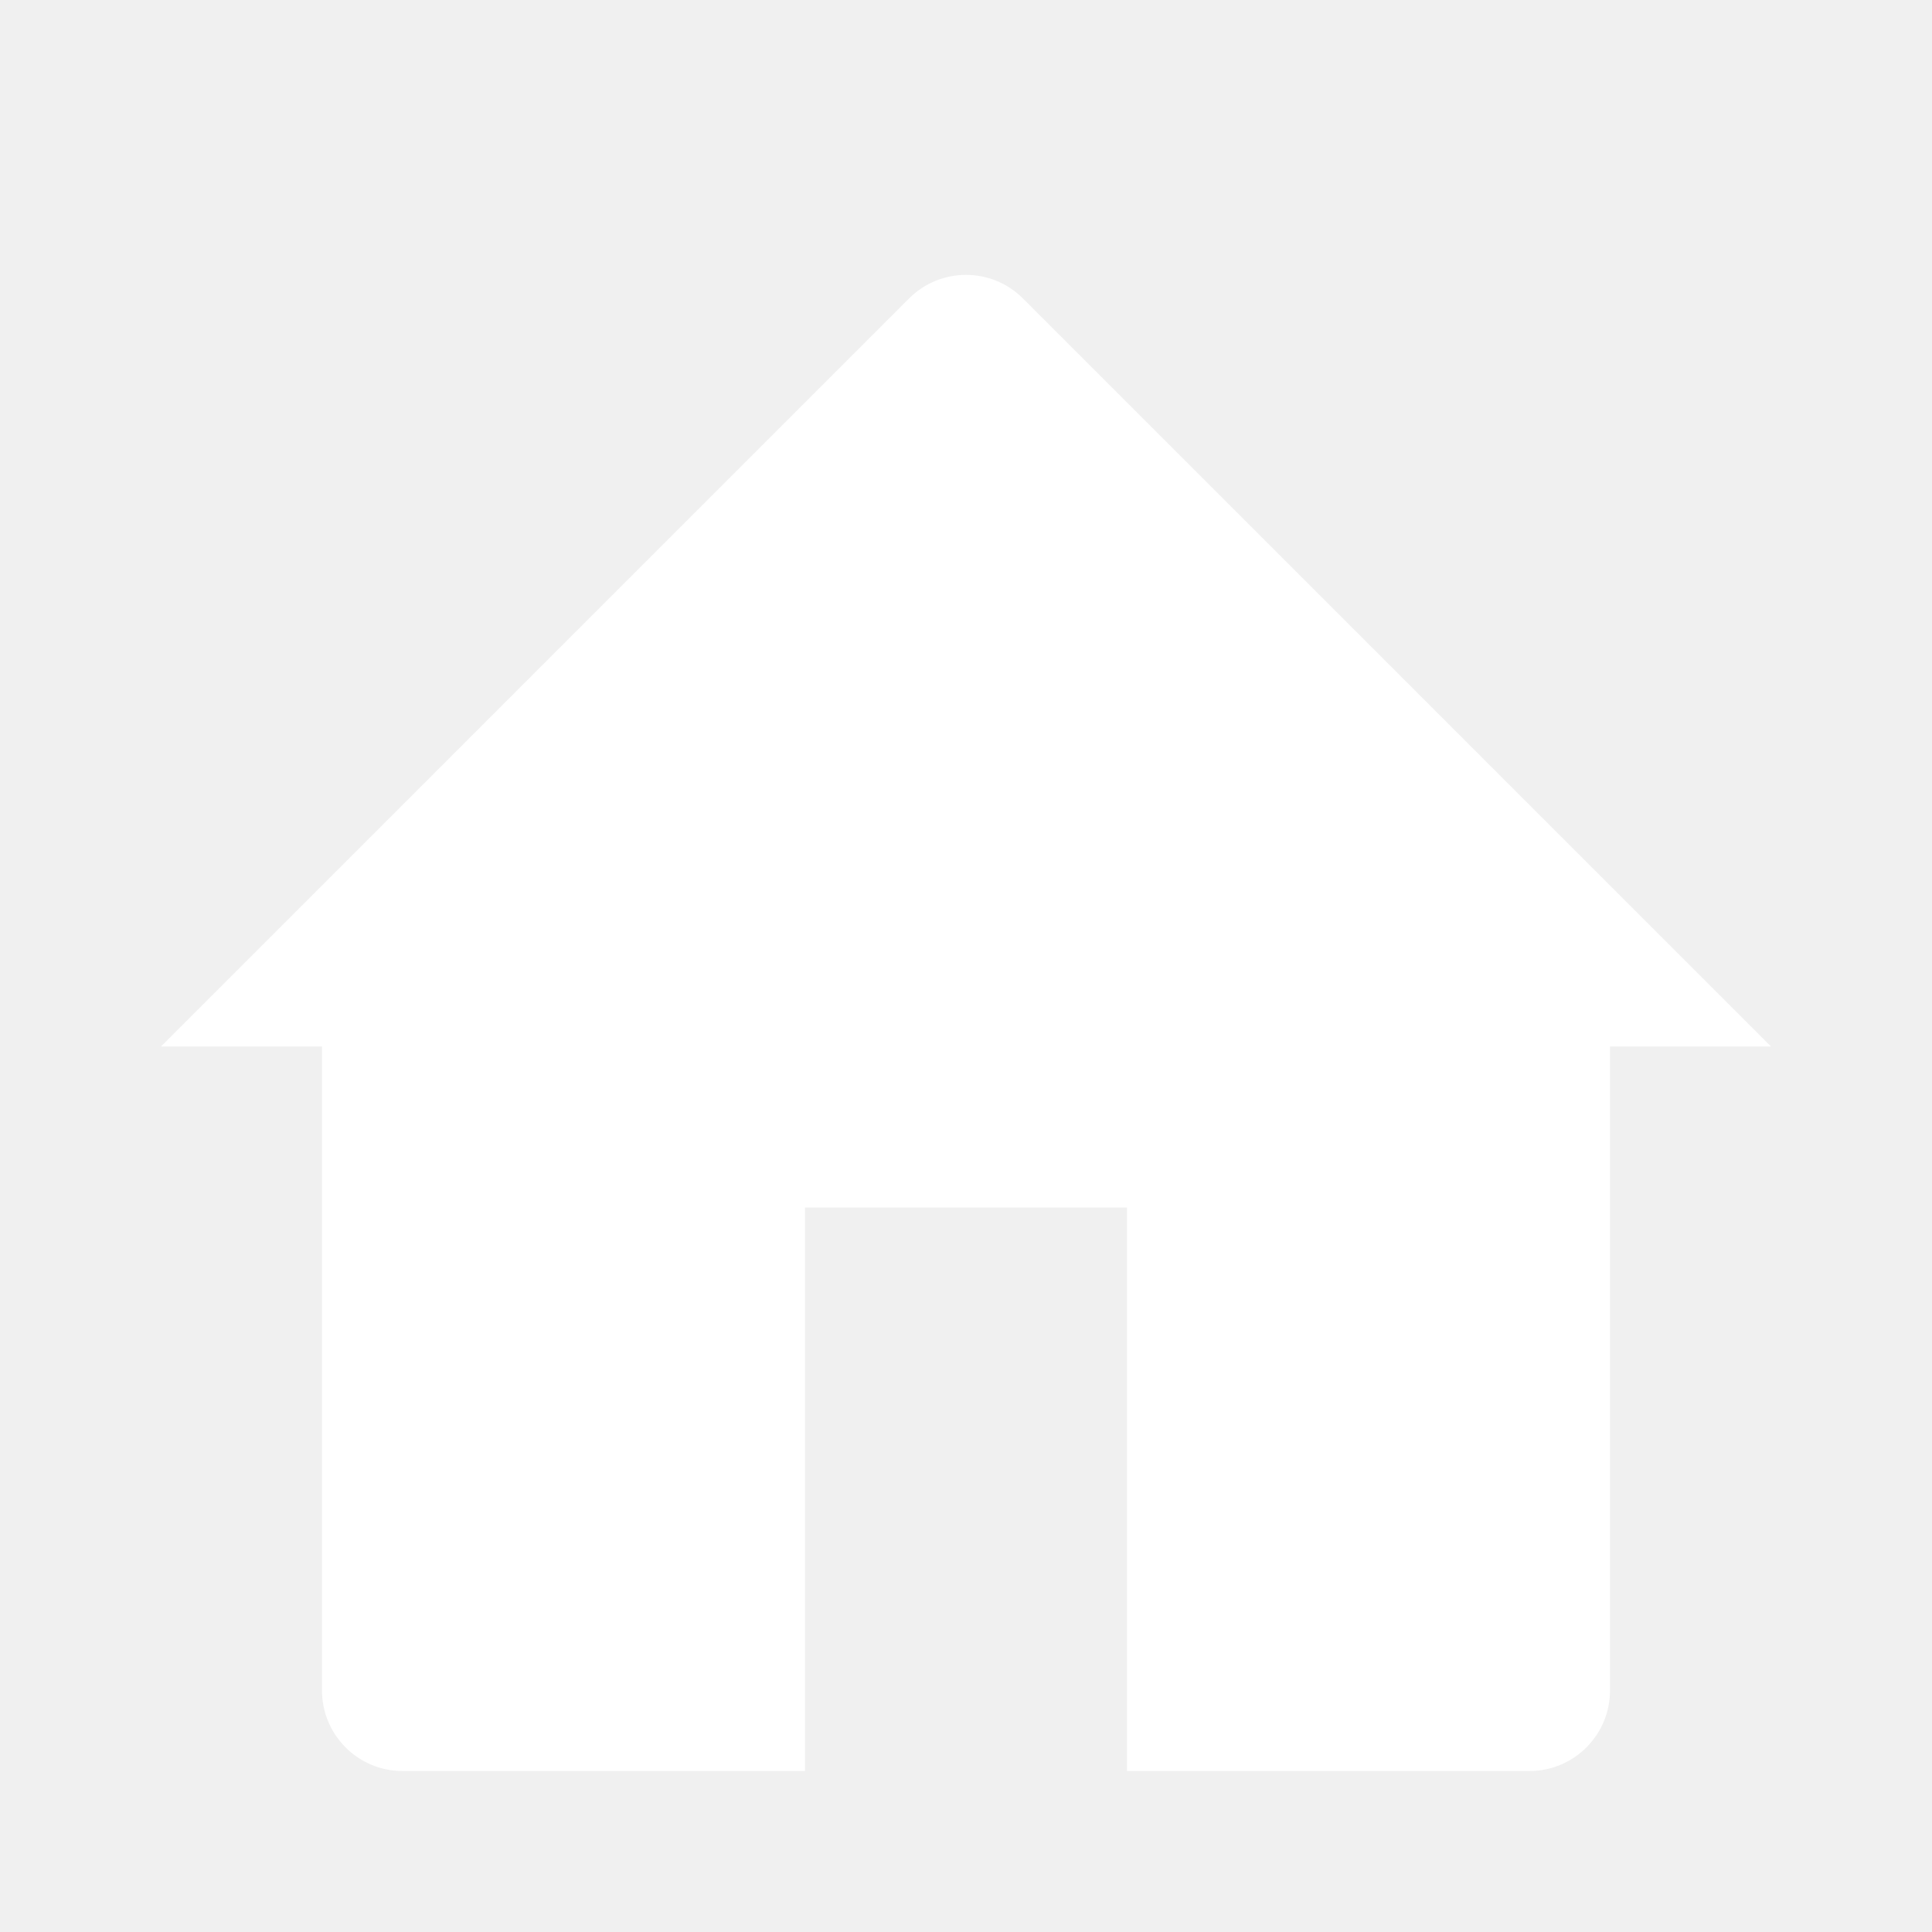
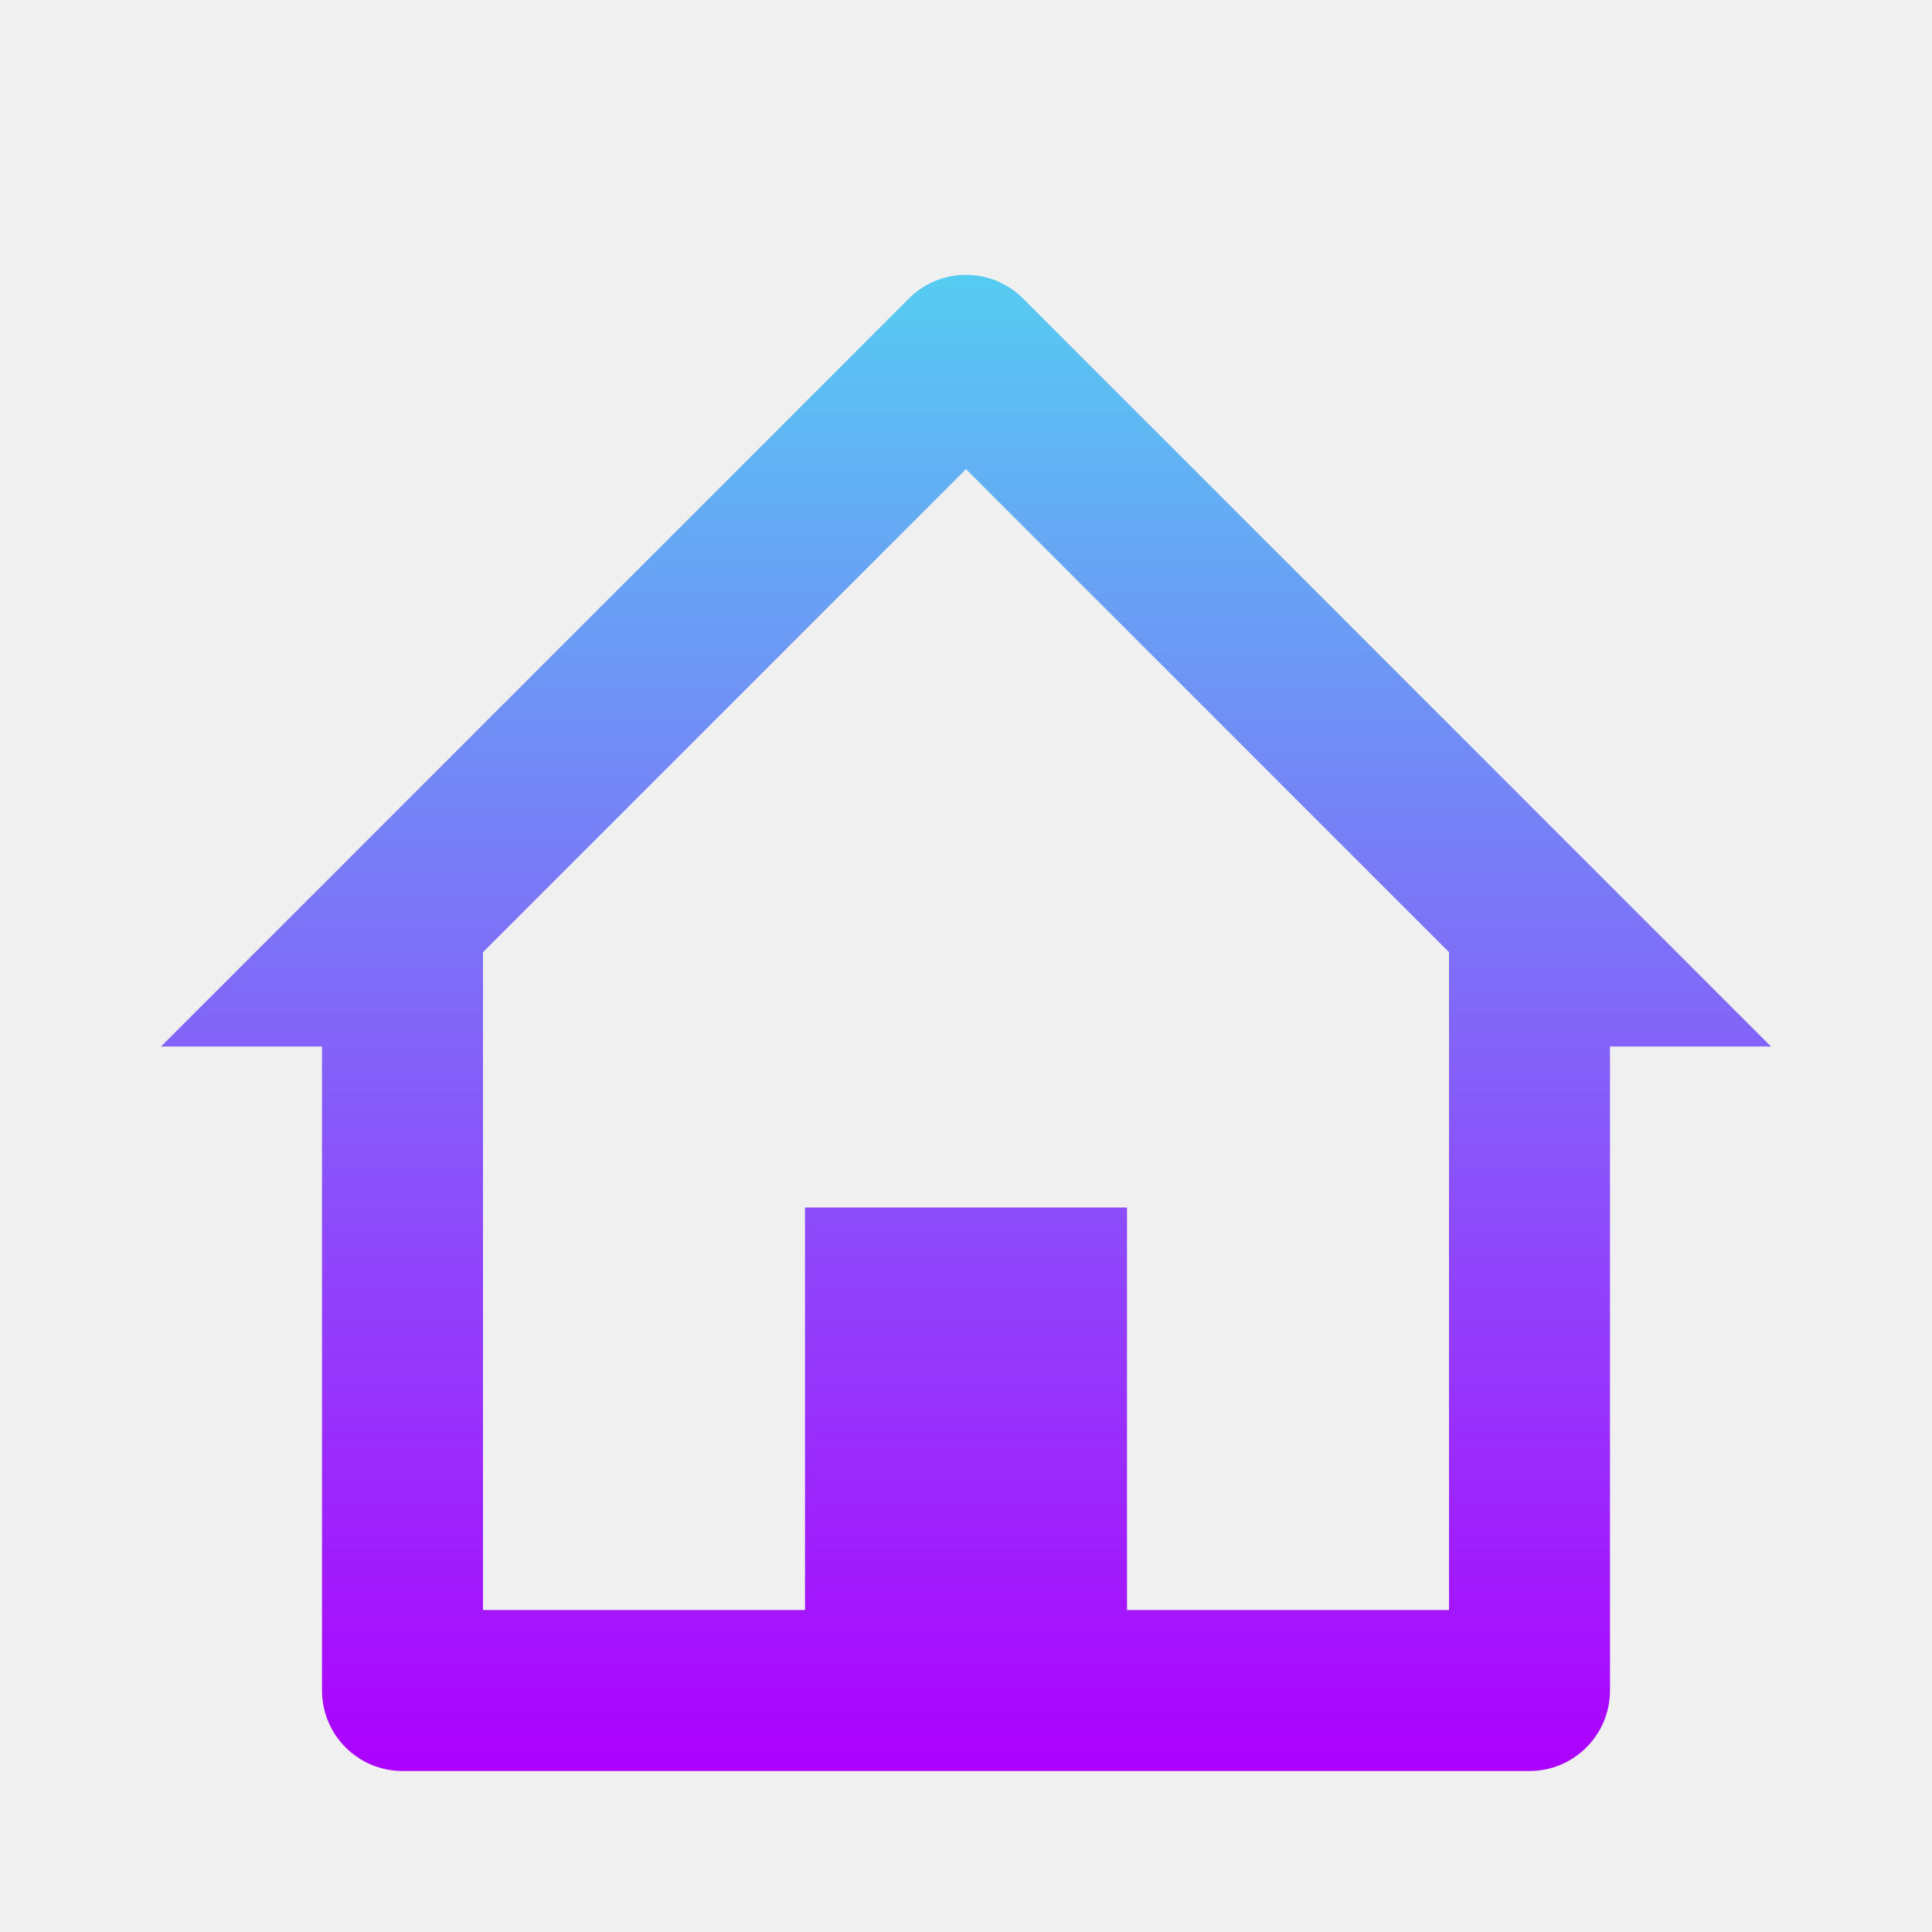
- <svg xmlns="http://www.w3.org/2000/svg" viewBox="0 0 24 24" fill="none">
-   <path d="M2 13L11.293 3.707C11.684 3.317 12.316 3.317 12.707 3.707L22 13H20V21C20 21.552 19.552 22 19 22H14V15H10V22H5C4.448 22 4 21.552 4 21V13H2Z" fill="white" />
+ <svg xmlns="http://www.w3.org/2000/svg" width="24" height="24" viewBox="0 0 24 24" fill="none">
+   <path d="M19 22H5C4.448 22 4 21.552 4 21V13H2L11.292 3.707C11.48 3.519 11.734 3.414 11.999 3.414C12.265 3.414 12.519 3.519 12.707 3.707L22 13H20V21C20 21.552 19.552 22 19 22ZM10 15H14V20H18V11.828L12 5.828L6 11.828V20H10V15Z" fill="url(#paint0_linear_306_222)" />
+   <defs>
+     <linearGradient id="paint0_linear_306_222" x1="12" y1="3.414" x2="12" y2="22" gradientUnits="userSpaceOnUse">
+       <stop stop-color="#56CCF2" />
+       <stop offset="1" stop-color="#AD00FF" />
+     </linearGradient>
+   </defs>
</svg>
